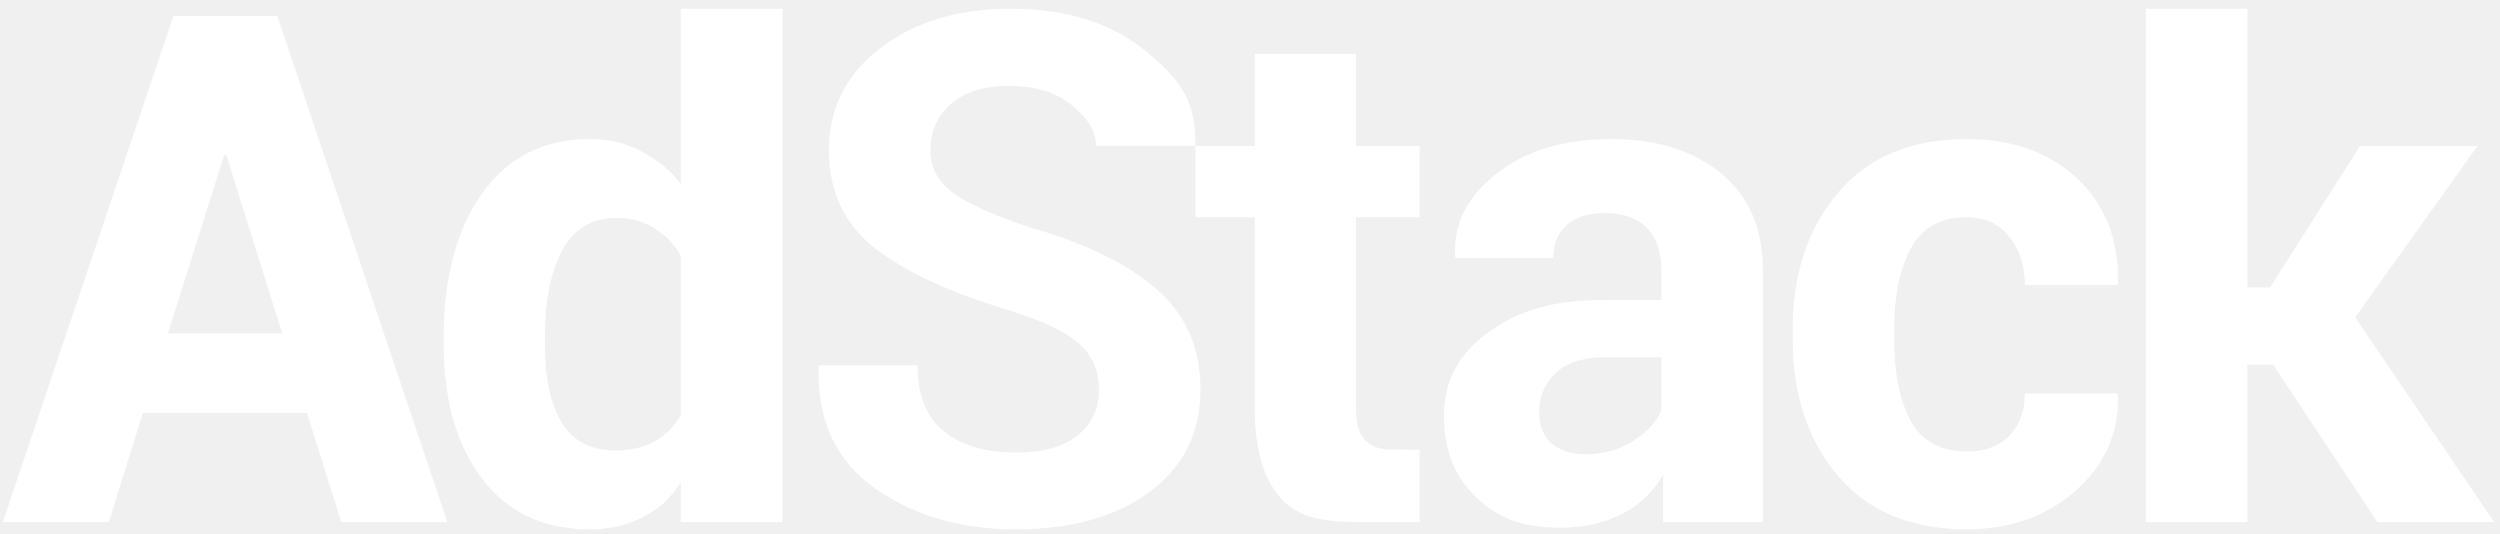
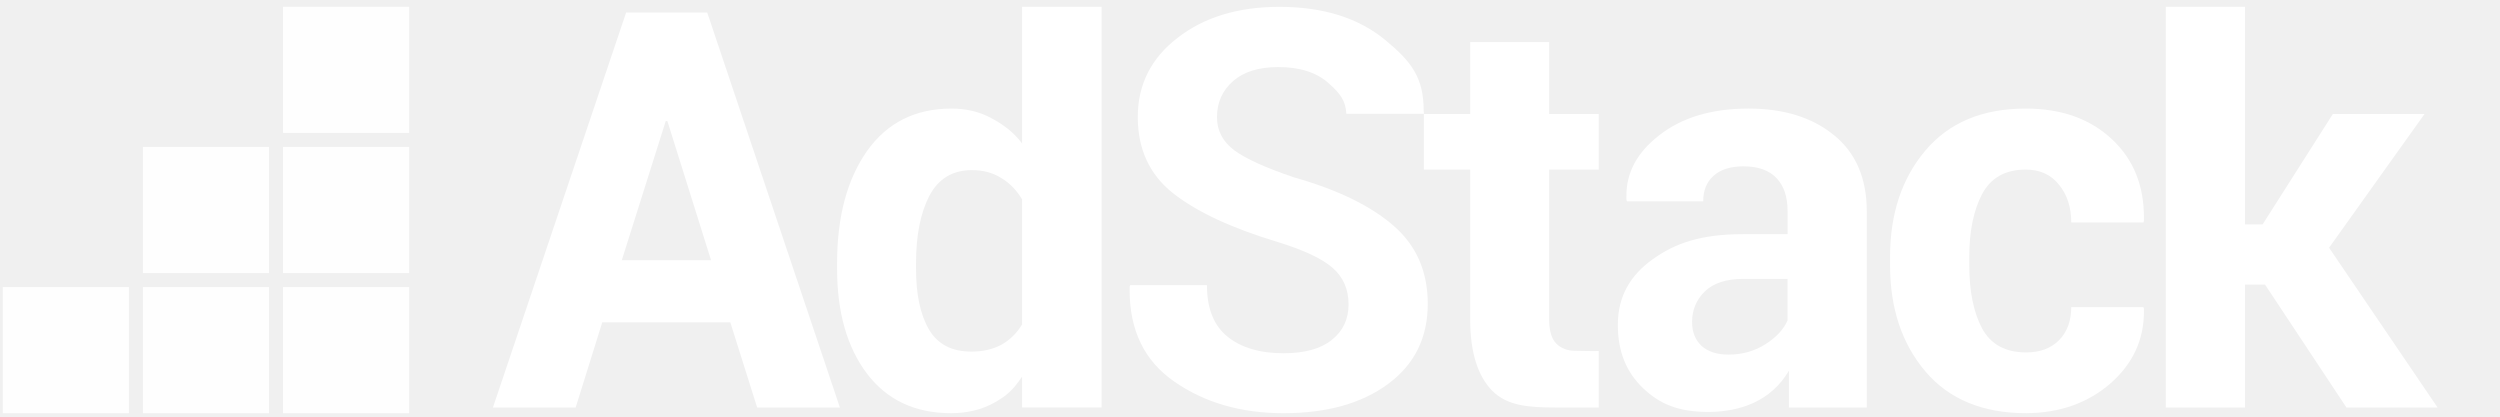
- <svg xmlns="http://www.w3.org/2000/svg" width="281" height="60" id="svg2" version="1.1">
+ <svg xmlns="http://www.w3.org/2000/svg" width="360" height="60" id="svg2" version="1.1">
  <defs id="defs4" />
  <g id="layer1" transform="translate(0,-992.3622)">
-     <path id="path2995" style="font-size:80px;font-style:normal;font-variant:normal;font-weight:bold;font-stretch:normal;line-height:125%;letter-spacing:-2.75px;word-spacing:0px;fill:#ffffff;fill-opacity:1;stroke:none;font-family:Roboto;-inkscape-font-specification:Sans Bold" d="m 0.315,1051.042 19.18,-56.875 11.68,0 19.102,56.875 -11.914,0 -3.867,-12.266 -18.438,0 -3.828,12.266 -11.914,0 m 18.555,-21.211 12.852,0 -6.289,-20.039 -0.234,0 -6.328,20.039" />
-     <path id="path2997" style="font-size:80px;font-style:normal;font-variant:normal;font-weight:bold;font-stretch:normal;line-height:125%;letter-spacing:-2.75px;word-spacing:0px;fill:#ffffff;fill-opacity:1;stroke:none;font-family:Roboto;-inkscape-font-specification:Sans Bold" d="m 49.873,1031.081 0,-0.82 c -10e-6,-6.667 1.432,-12.044 4.297,-16.133 2.891,-4.088 6.953,-6.133 12.188,-6.133 2.109,0 4.01,0.456 5.703,1.367 1.693,0.911 3.177,1.964 4.453,3.656 l 0,-19.677 11.445,0 0,57.7 -11.445,0 0,-4.445 c -1.328,1.953 -2.162,2.7 -3.984,3.742 -1.823,1.016 -3.906,1.523 -6.25,1.523 -5.182,0 -9.219,-1.901 -12.109,-5.703 -2.865,-3.802 -4.297,-8.828 -4.297,-15.078 m 11.367,0 c -3e-5,3.698 0.625,6.615 1.875,8.75 1.25,2.109 3.281,3.164 6.094,3.164 1.641,0 3.073,-0.326 4.297,-0.977 1.224,-0.677 2.227,-1.654 3.008,-2.93 l 0,-18.008 c -0.781,-1.328 -1.784,-2.357 -3.008,-3.086 -1.198,-0.755 -2.604,-1.133 -4.219,-1.133 -2.786,0 -4.831,1.237 -6.133,3.711 -1.276,2.474 -1.914,5.703 -1.914,9.688 l 0,0.82" />
-     <path id="path2999" style="font-size:80px;font-style:normal;font-variant:normal;font-weight:bold;font-stretch:normal;line-height:125%;letter-spacing:-2.75px;word-spacing:0px;fill:#ffffff;fill-opacity:1;stroke:none;font-family:Roboto;-inkscape-font-specification:Sans Bold" d="m 92,1033.659 0.078,-0.234 11.055,0 c -2e-5,3.359 0.99,5.833 2.969,7.422 1.979,1.589 4.661,2.383 8.047,2.383 3.047,0 5.365,-0.638 6.953,-1.914 1.615,-1.276 2.422,-2.982 2.422,-5.117 -3e-5,-2.188 -0.768,-3.945 -2.305,-5.273 -1.51,-1.328 -4.18,-2.578 -8.008,-3.75 -6.563,-1.979 -11.549,-4.31 -14.961,-6.992 -3.385,-2.682 -5.078,-6.341 -5.078,-10.977 0,-4.661 1.914,-8.463 5.742,-11.406 3.828,-2.969 8.711,-4.453 14.648,-4.453 6.302,6e-5 11.38,1.589 15.234,4.766 3.724,3.073 5.573,5.37 5.547,10.292 0.053,0.685 0.082,-0.322 0.022,0.343 l -11.155,0 c -0.125,-1.901 -0.859,-2.913 -2.578,-4.424 -1.719,-1.536 -4.128,-2.305 -7.227,-2.305 -2.813,10e-5 -4.987,0.677 -6.523,2.031 -1.536,1.354 -2.305,3.086 -2.305,5.195 -2e-5,1.927 0.833,3.516 2.5,4.766 1.667,1.224 4.544,2.526 8.633,3.906 6.25,1.771 11.016,4.089 14.297,6.953 3.281,2.839 4.922,6.589 4.922,11.25 -4e-5,4.87 -1.901,8.711 -5.703,11.523 -3.802,2.812 -8.828,4.219 -15.078,4.219 -6.12,0 -11.367,-1.523 -15.742,-4.57 -4.271,-2.969 -6.406,-7.344 -6.406,-13.125 0,-0.156 0,-0.326 0,-0.508" />
-     <path id="path3001" style="font-size:80px;font-style:normal;font-variant:normal;font-weight:bold;font-stretch:normal;line-height:125%;letter-spacing:-2.75px;word-spacing:0px;fill:#ffffff;fill-opacity:1;stroke:none;font-family:Roboto;-inkscape-font-specification:Sans Bold" d="m 134.368,1016.784 0,-8.008 6.672,0 0,-10.352 11.367,0 0,10.352 7.148,0 0,8.008 -7.148,0 0,21.523 c -2e-5,1.641 0.339,2.812 1.016,3.516 0.703,0.703 1.615,1.055 2.734,1.055 0.599,0 2.953,0.074 3.396,0.022 l 0,8.142 -6.247,0 c -3.932,0 -6.966,-0.26 -9.102,-2.422 -2.109,-2.161 -3.164,-5.586 -3.164,-10.273 l 0,-21.563 -6.672,0" />
-     <path id="path3003" style="font-size:80px;font-style:normal;font-variant:normal;font-weight:bold;font-stretch:normal;line-height:125%;letter-spacing:-2.75px;word-spacing:0px;fill:#ffffff;fill-opacity:1;stroke:none;font-family:Roboto;-inkscape-font-specification:Sans Bold" d="m 162.301,1039.128 c 0,-4.141 1.846,-7.167 5.023,-9.433 3.203,-2.292 6.892,-3.614 13.012,-3.614 l 6.406,0 0,-3.359 c -2e-5,-2.031 -0.534,-3.607 -1.602,-4.727 -1.068,-1.12 -2.656,-1.68 -4.766,-1.68 -1.849,0 -3.281,0.456 -4.297,1.367 -0.99,0.885 -1.484,2.109 -1.484,3.672 l -10.977,0 -0.078,-0.234 c -1e-5,-0.182 -1e-5,-0.364 0,-0.547 -0.026,-3.333 1.523,-6.224 4.648,-8.672 3.281,-2.604 7.591,-3.906 12.93,-3.906 5.078,0 9.18,1.276 12.305,3.828 3.151,2.552 4.727,6.211 4.727,10.977 l 0,17.461 -1.3e-4,10.781 -11.211,0 1.9e-4,-5.297 c -2.563,4.355 -6.952,5.896 -11.523,5.94 -4.427,0 -7.067,-1.143 -9.463,-3.409 -2.396,-2.292 -3.651,-5.216 -3.651,-9.149 m 10.692,-0.391 c -2e-5,1.432 0.456,2.578 1.367,3.438 0.937,0.833 2.227,1.25 3.867,1.25 1.979,0 3.75,-0.495 5.312,-1.484 1.562,-0.99 2.63,-2.135 3.203,-3.438 l 0,-5.976 -6.406,0 c -2.422,0 -4.258,0.599 -5.508,1.797 -1.224,1.198 -1.836,2.669 -1.836,4.414" />
-     <path id="path3005" style="font-size:80px;font-style:normal;font-variant:normal;font-weight:bold;font-stretch:normal;line-height:125%;letter-spacing:-2.75px;word-spacing:0px;fill:#ffffff;fill-opacity:1;stroke:none;font-family:Roboto;-inkscape-font-specification:Sans Bold" d="m 201.5,1030.534 0,-1.172 c 0,-6.198 1.693,-11.302 5.078,-15.312 3.411,-4.036 8.229,-6.055 14.453,-6.055 5.156,0 9.31,1.484 12.461,4.453 3.047,2.865 4.57,6.615 4.57,11.25 -3e-5,0.156 -3e-5,0.313 0,0.469 l -0.078,0.234 -10.391,0 c -2e-5,-2.188 -0.586,-3.997 -1.758,-5.43 -1.146,-1.458 -2.747,-2.188 -4.805,-2.188 -2.943,10e-5 -5.039,1.185 -6.289,3.555 -1.224,2.344 -1.836,5.351 -1.836,9.023 l 0,1.172 c -1e-5,3.75 0.612,6.784 1.836,9.101 1.25,2.318 3.372,3.477 6.367,3.477 1.979,0 3.555,-0.586 4.727,-1.758 1.172,-1.198 1.758,-2.787 1.758,-4.766 l 10.391,0 0.078,0.234 c -3e-5,0.13 -3e-5,0.261 0,0.391 -3e-5,4.062 -1.589,7.5 -4.766,10.312 -3.281,2.865 -7.344,4.31 -12.188,4.336 -6.25,0 -11.081,-1.992 -14.492,-5.977 -3.411,-4.01 -5.117,-9.128 -5.117,-15.351" />
-     <path id="path3007" style="font-size:80px;font-style:normal;font-variant:normal;font-weight:bold;font-stretch:normal;line-height:125%;letter-spacing:-2.75px;word-spacing:0px;fill:#ffffff;fill-opacity:1;stroke:none;font-family:Roboto;-inkscape-font-specification:Sans Bold" d="m 241.203,1051.042 0,-57.7 11.406,0 0,31.333 2.539,0 10.117,-15.899 13.203,0 -13.75,19.258 15.625,23.008 -13.125,0 -11.719,-17.695 -2.891,0 0,17.695 -11.406,0" />
-     <flowRoot xml:space="preserve" id="flowRoot3009" style="font-size:40px;font-style:normal;font-variant:normal;font-weight:bold;font-stretch:normal;line-height:125%;letter-spacing:0px;word-spacing:0px;fill:#151515;fill-opacity:1;stroke:none;font-family:Roboto;-inkscape-font-specification:Sans Bold" transform="translate(0,952.8622)">
+     <path id="path2995" style="font-size:80px;font-style:normal;font-variant:normal;font-weight:bold;font-stretch:normal;line-height:125%;letter-spacing:-2.75px;word-spacing:0px;fill:#ffffff;fill-opacity:1;stroke:none;font-family:Roboto;-inkscape-font-specification:Sans Bold" d="m 70.982,1051.042 19.18,-56.875 11.68,0 19.102,56.875 -11.914,0 -3.867,-12.266 -18.438,0 -3.828,12.266 -11.914,0 m 18.555,-21.211 12.852,0 -6.289,-20.039 -0.234,0 -6.328,20.039" />
+     <path id="path2997" style="font-size:80px;font-style:normal;font-variant:normal;font-weight:bold;font-stretch:normal;line-height:125%;letter-spacing:-2.75px;word-spacing:0px;fill:#ffffff;fill-opacity:1;stroke:none;font-family:Roboto;-inkscape-font-specification:Sans Bold" d="m 120.541,1031.081 0,-0.82 c -10e-6,-6.667 1.432,-12.044 4.297,-16.133 2.891,-4.088 6.953,-6.133 12.188,-6.133 2.109,0 4.01,0.456 5.703,1.367 1.693,0.911 3.177,1.964 4.453,3.656 l 0,-19.677 11.445,0 0,57.7 -11.445,0 0,-4.445 c -1.328,1.953 -2.162,2.7 -3.985,3.742 -1.823,1.016 -3.906,1.523 -6.25,1.523 -5.182,0 -9.219,-1.901 -12.109,-5.703 -2.865,-3.802 -4.297,-8.828 -4.297,-15.078 m 11.367,0 c -3e-5,3.698 0.625,6.615 1.875,8.75 1.25,2.109 3.281,3.164 6.094,3.164 1.641,0 3.073,-0.326 4.297,-0.977 1.224,-0.677 2.227,-1.654 3.008,-2.93 l 0,-18.008 c -0.781,-1.328 -1.784,-2.357 -3.008,-3.086 -1.198,-0.755 -2.604,-1.133 -4.219,-1.133 -2.786,0 -4.831,1.237 -6.133,3.711 -1.276,2.474 -1.914,5.703 -1.914,9.688 l 0,0.82" />
+     <path id="path2999" style="font-size:80px;font-style:normal;font-variant:normal;font-weight:bold;font-stretch:normal;line-height:125%;letter-spacing:-2.75px;word-spacing:0px;fill:#ffffff;fill-opacity:1;stroke:none;font-family:Roboto;-inkscape-font-specification:Sans Bold" d="m 162.668,1033.659 0.078,-0.234 11.055,0 c -2e-5,3.359 0.99,5.833 2.969,7.422 1.979,1.589 4.661,2.383 8.047,2.383 3.047,0 5.365,-0.638 6.953,-1.914 1.615,-1.276 2.422,-2.982 2.422,-5.117 -3e-5,-2.188 -0.768,-3.945 -2.305,-5.273 -1.51,-1.328 -4.18,-2.578 -8.008,-3.75 -6.563,-1.979 -11.549,-4.31 -14.961,-6.992 -3.385,-2.682 -5.078,-6.341 -5.078,-10.977 0,-4.661 1.914,-8.463 5.742,-11.406 3.828,-2.969 8.711,-4.453 14.648,-4.453 6.302,6e-5 11.38,1.589 15.234,4.766 3.724,3.073 5.573,5.37 5.547,10.292 0.053,0.685 0.082,-0.322 0.022,0.343 l -11.155,0 c -0.125,-1.901 -0.859,-2.913 -2.578,-4.424 -1.719,-1.536 -4.128,-2.305 -7.227,-2.305 -2.813,10e-5 -4.987,0.677 -6.523,2.031 -1.536,1.354 -2.305,3.086 -2.305,5.195 -2e-5,1.927 0.833,3.516 2.5,4.766 1.667,1.224 4.544,2.526 8.633,3.906 6.25,1.771 11.016,4.089 14.297,6.953 3.281,2.839 4.922,6.589 4.922,11.25 -4e-5,4.87 -1.901,8.711 -5.703,11.523 -3.802,2.812 -8.828,4.219 -15.078,4.219 -6.12,0 -11.367,-1.523 -15.742,-4.57 -4.271,-2.969 -6.406,-7.344 -6.406,-13.125 0,-0.156 0,-0.326 0,-0.508" />
+     <path id="path3001" style="font-size:80px;font-style:normal;font-variant:normal;font-weight:bold;font-stretch:normal;line-height:125%;letter-spacing:-2.75px;word-spacing:0px;fill:#ffffff;fill-opacity:1;stroke:none;font-family:Roboto;-inkscape-font-specification:Sans Bold" d="m 205.035,1016.784 0,-8.008 6.672,0 0,-10.352 11.367,0 0,10.352 7.148,0 0,8.008 -7.148,0 0,21.523 c -2e-5,1.641 0.339,2.812 1.016,3.516 0.703,0.703 1.615,1.055 2.734,1.055 0.599,0 2.953,0.074 3.396,0.022 l 0,8.142 -6.247,0 c -3.932,0 -6.966,-0.26 -9.102,-2.422 -2.109,-2.161 -3.164,-5.586 -3.164,-10.273 l 0,-21.563 -6.672,0" />
+     <path id="path3003" style="font-size:80px;font-style:normal;font-variant:normal;font-weight:bold;font-stretch:normal;line-height:125%;letter-spacing:-2.75px;word-spacing:0px;fill:#ffffff;fill-opacity:1;stroke:none;font-family:Roboto;-inkscape-font-specification:Sans Bold" d="m 232.969,1039.128 c 0,-4.141 1.846,-7.167 5.023,-9.433 3.203,-2.292 6.892,-3.614 13.012,-3.614 l 6.406,0 0,-3.359 c -2e-5,-2.031 -0.534,-3.607 -1.602,-4.727 -1.068,-1.12 -2.656,-1.68 -4.766,-1.68 -1.849,0 -3.281,0.456 -4.297,1.367 -0.99,0.885 -1.484,2.109 -1.484,3.672 l -10.977,0 -0.078,-0.234 c -1e-5,-0.182 -1e-5,-0.364 0,-0.547 -0.026,-3.333 1.523,-6.224 4.648,-8.672 3.281,-2.604 7.591,-3.906 12.93,-3.906 5.078,0 9.18,1.276 12.305,3.828 3.151,2.552 4.727,6.211 4.727,10.977 l 0,17.461 -1.3e-4,10.781 -11.211,0 1.9e-4,-5.297 c -2.563,4.355 -6.952,5.896 -11.523,5.94 -4.427,0 -7.067,-1.143 -9.463,-3.409 -2.396,-2.292 -3.651,-5.216 -3.651,-9.149 m 10.692,-0.391 c -2e-5,1.432 0.456,2.578 1.367,3.438 0.937,0.833 2.227,1.25 3.867,1.25 1.979,0 3.75,-0.495 5.312,-1.484 1.562,-0.99 2.63,-2.135 3.203,-3.438 l 0,-5.976 -6.406,0 c -2.422,0 -4.258,0.599 -5.508,1.797 -1.224,1.198 -1.836,2.669 -1.836,4.414" />
+     <path id="path3005" style="font-size:80px;font-style:normal;font-variant:normal;font-weight:bold;font-stretch:normal;line-height:125%;letter-spacing:-2.75px;word-spacing:0px;fill:#ffffff;fill-opacity:1;stroke:none;font-family:Roboto;-inkscape-font-specification:Sans Bold" d="m 272.168,1030.534 0,-1.172 c 0,-6.198 1.693,-11.302 5.078,-15.312 3.411,-4.036 8.229,-6.055 14.453,-6.055 5.156,0 9.31,1.484 12.461,4.453 3.047,2.865 4.57,6.615 4.57,11.25 -3e-5,0.156 -3e-5,0.313 0,0.469 l -0.078,0.234 -10.391,0 c -2e-5,-2.188 -0.586,-3.997 -1.758,-5.43 -1.146,-1.458 -2.747,-2.188 -4.805,-2.188 -2.943,10e-5 -5.039,1.185 -6.289,3.555 -1.224,2.344 -1.836,5.351 -1.836,9.023 l 0,1.172 c -10e-6,3.75 0.612,6.784 1.836,9.101 1.25,2.318 3.372,3.477 6.367,3.477 1.979,0 3.555,-0.586 4.727,-1.758 1.172,-1.198 1.758,-2.787 1.758,-4.766 l 10.391,0 0.078,0.234 c -3e-5,0.13 -3e-5,0.261 0,0.391 -3e-5,4.062 -1.589,7.5 -4.766,10.312 -3.281,2.865 -7.344,4.31 -12.188,4.336 -6.25,0 -11.081,-1.992 -14.492,-5.977 -3.411,-4.01 -5.117,-9.128 -5.117,-15.351" />
+     <path id="path3007" style="font-size:80px;font-style:normal;font-variant:normal;font-weight:bold;font-stretch:normal;line-height:125%;letter-spacing:-2.75px;word-spacing:0px;fill:#ffffff;fill-opacity:1;stroke:none;font-family:Roboto;-inkscape-font-specification:Sans Bold" d="m 311.871,1051.042 0,-57.7 11.406,0 0,31.333 2.539,0 10.117,-15.899 13.203,0 -13.75,19.258 15.625,23.008 -13.125,0 -11.719,-17.695 -2.891,0 0,17.695 -11.406,0" />
+     <flowRoot xml:space="preserve" id="flowRoot3009" style="font-size:40px;font-style:normal;font-variant:normal;font-weight:bold;font-stretch:normal;line-height:125%;letter-spacing:0px;word-spacing:0px;fill:#000000;fill-opacity:1;stroke:none;font-family:Roboto;-inkscape-font-specification:Sans Bold;opacity:1" transform="translate(0,952.8622)">
      <flowRegion id="flowRegion3011">
-         <rect id="rect3013" width="438.5" height="131" x="-67" y="-36" style="fill:#151515;fill-opacity:1" />
+         <rect id="rect3013" width="438.5" height="131" x="-67" y="-36" style="fill:#000000;fill-opacity:1" />
      </flowRegion>
      <flowPara id="flowPara3015" />
    </flowRoot>
+     <g id="g3809" transform="matrix(1.008965,0,0,1.008965,0.4,-9.934956)" style="fill:#ffffff;fill-opacity:1">
+       <rect y="1034.362" x="0" height="18" width="18" id="rect3761" style="opacity:0.938;fill:#ffffff;fill-opacity:1;stroke:none" />
+       <rect y="1034.362" x="20" height="18" width="18" id="rect3761-2" style="opacity:0.938;fill:#ffffff;fill-opacity:1;stroke:none" />
+       <rect y="1034.362" x="40" height="18" width="18" id="rect3761-7" style="opacity:0.938;fill:#ffffff;fill-opacity:1;stroke:none" />
+       <rect y="1014.362" x="20" height="18" width="18" id="rect3761-3" style="opacity:0.938;fill:#ffffff;fill-opacity:1;stroke:none" />
+       <rect y="1014.362" x="40" height="18" width="18" id="rect3761-35" style="opacity:0.938;fill:#ffffff;fill-opacity:1;stroke:none" />
+       <rect y="994.362" x="40" height="18" width="18" id="rect3761-29" style="opacity:0.938;fill:#ffffff;fill-opacity:1;stroke:none" />
+     </g>
  </g>
</svg>
